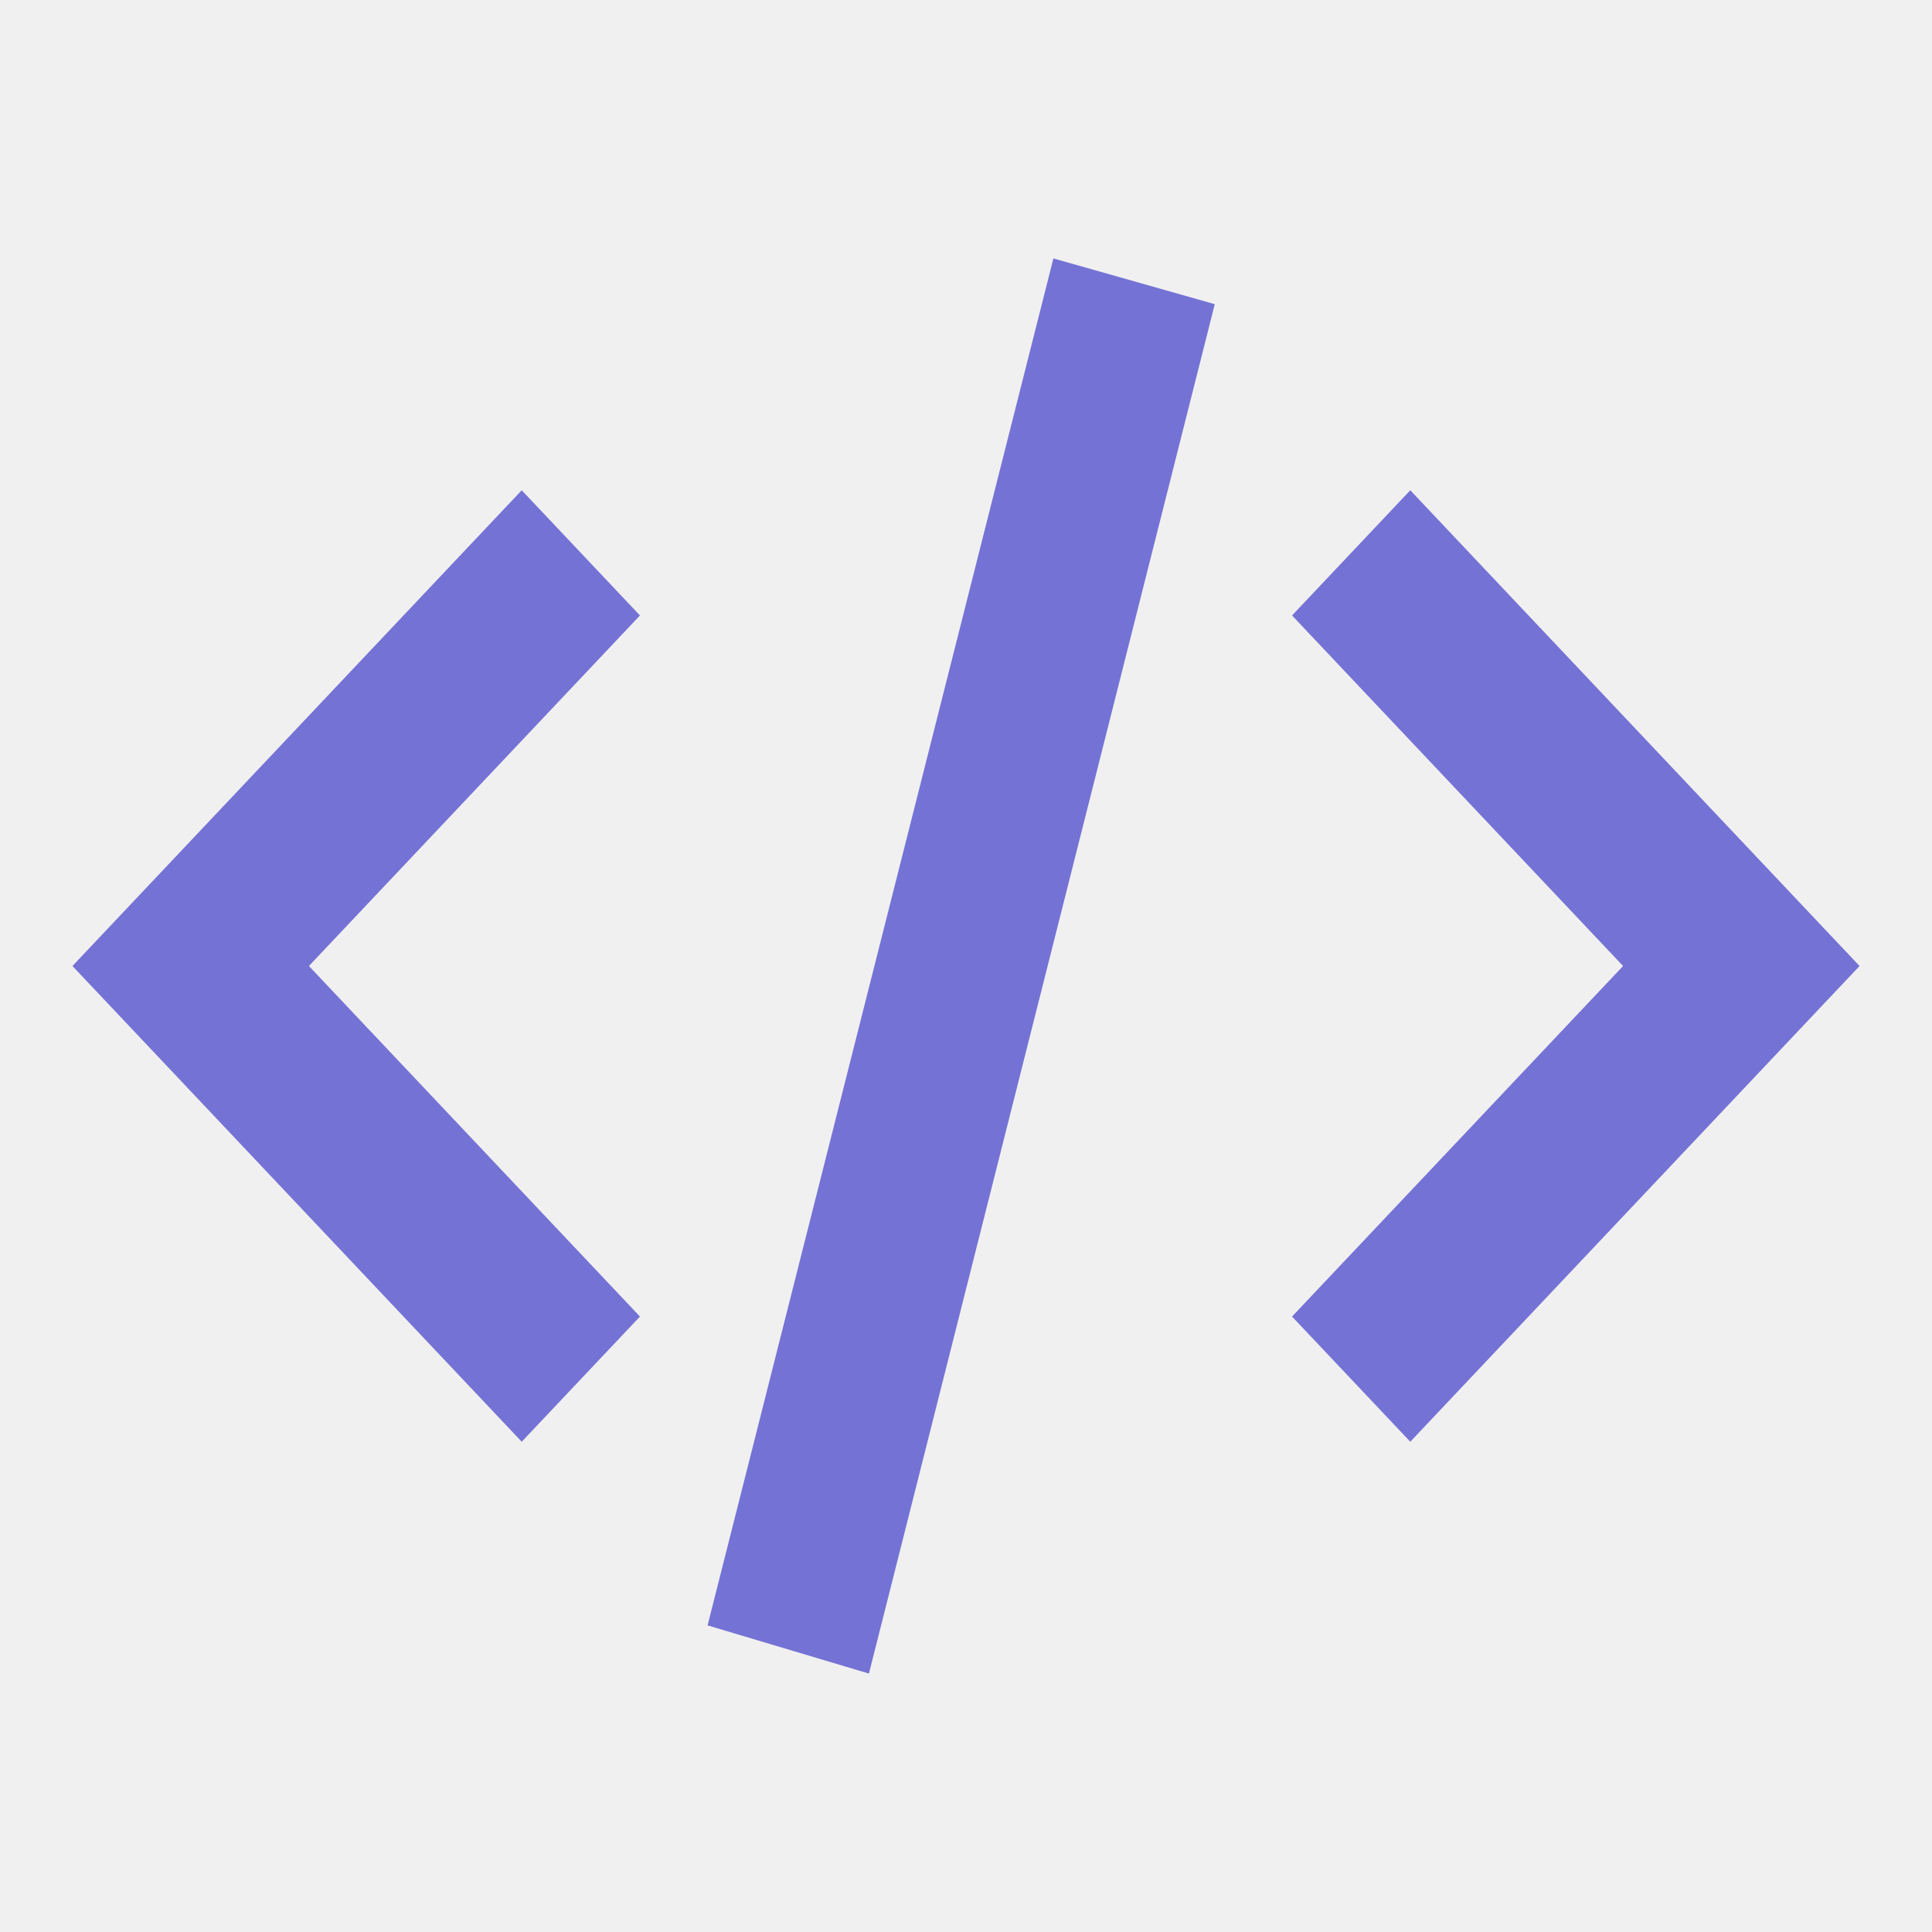
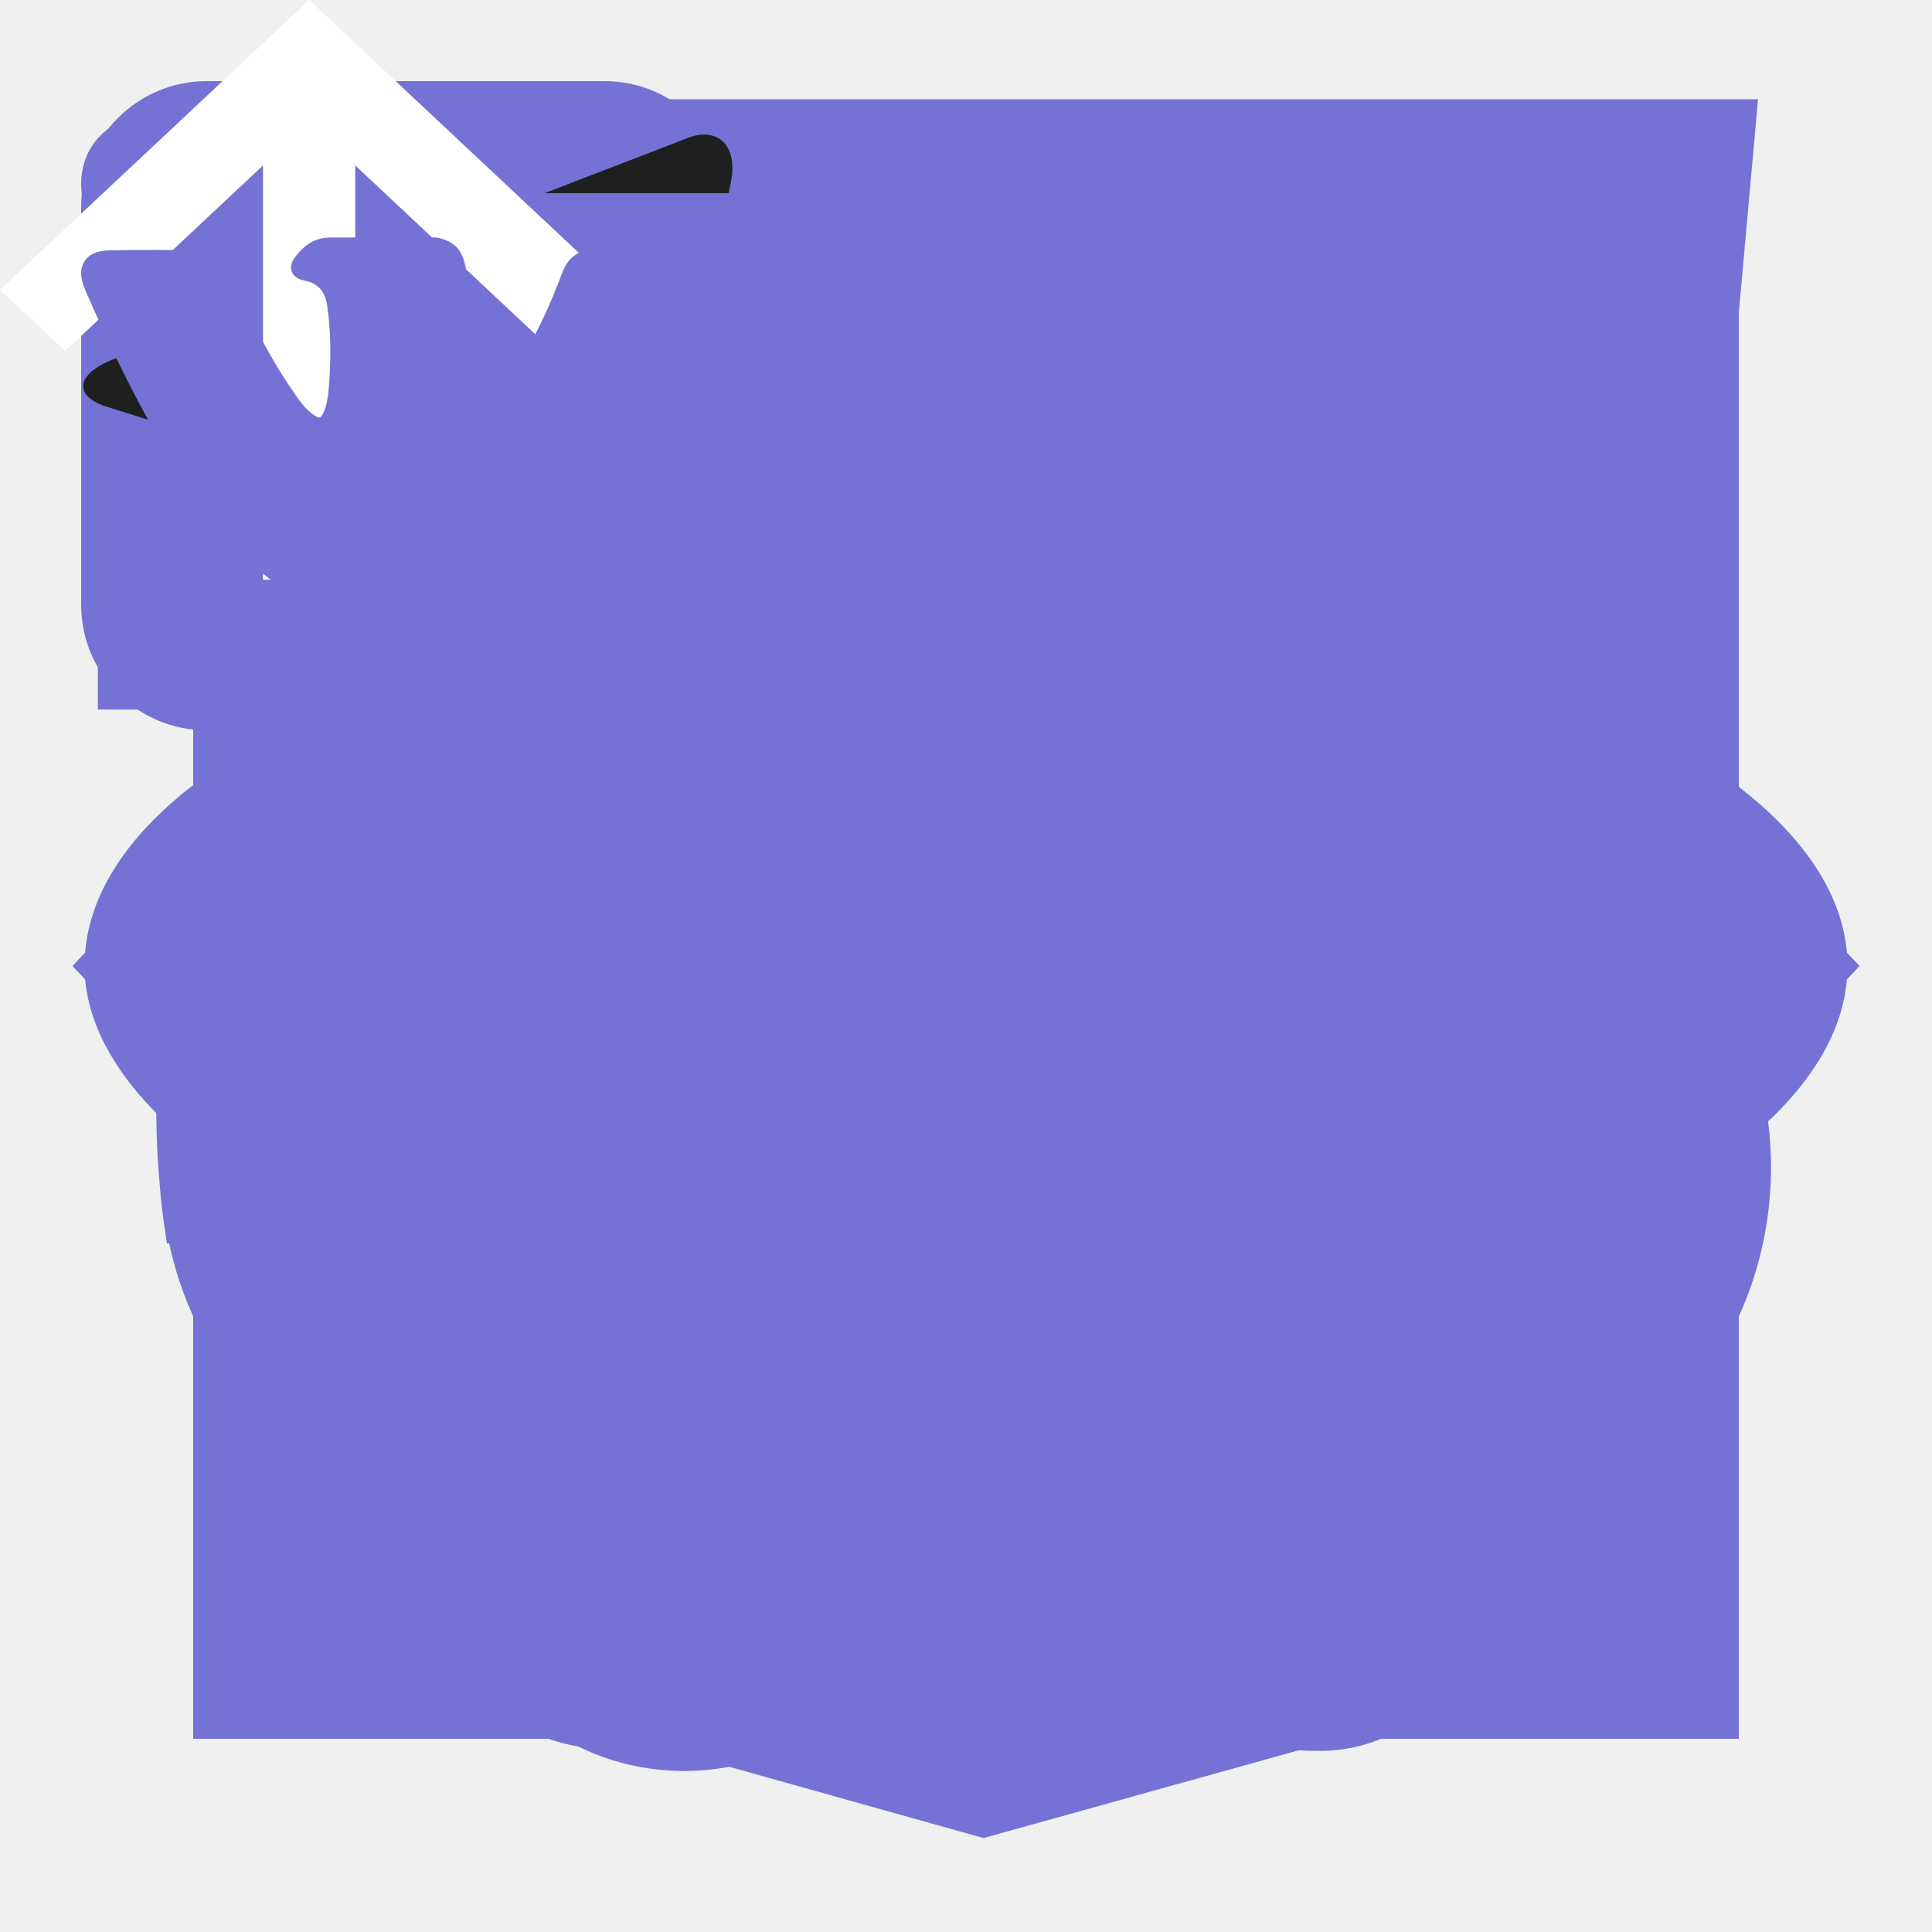
<svg xmlns="http://www.w3.org/2000/svg" width="50" height="50" viewBox="0 0 50 50" fill="none">
-   <g>
+   <g id="htmlSvg">
+     <path fill-rule="evenodd" clip-rule="evenodd" d="M18.312 42.065L27.262 6.688L31.438 7.872L22.488 43.312L18.312 42.065Z" fill="#7572D5" />
+     <path fill-rule="evenodd" clip-rule="evenodd" d="M13.502 12.688L16.562 15.928L7.995 25L16.562 34.072L13.502 37.312L1.875 25L13.502 12.688Z" fill="#7572D5" />
+     <path fill-rule="evenodd" clip-rule="evenodd" d="M36.498 12.688L33.438 15.928L42.005 25L33.438 34.072L36.498 37.312L48.125 25L36.498 12.688Z" fill="#7572D5" />
+   </g>
+   <g id="cssSvg">
+     <path d="M38.051 10.844L12.946 10.838L13.351 15.755L32.638 15.758L32.152 20.85H19.503L19.961 25.674H31.736L31.039 32.281L25.497 33.789L19.866 32.27L19.508 28.313H14.536L15.088 35.541L25.497 38.734L35.731 35.865L38.049 10.845L38.051 10.844ZM5.498 2.569H45.498L41.86 43L25.454 47.569L9.14 42.997L5.498 2.569Z" fill="#7572D5" />
+   </g>
+   <g id="figmaSvg">
+     <path d="M17.708 4.167C14.257 4.167 11.458 6.965 11.458 10.417C11.458 13.868 14.257 16.667 17.708 16.667H32.292C35.743 16.667 38.542 13.868 38.542 10.417C38.542 6.965 35.743 4.167 32.292 4.167H17.708Z" fill="#7572D5" />
+     <path d="M32.292 18.75C28.84 18.75 26.042 21.548 26.042 25C26.042 28.452 28.84 31.25 32.292 31.25C35.744 31.25 38.542 28.452 38.542 25C38.542 21.548 35.744 18.75 32.292 18.75Z" fill="#7572D5" />
+     <path d="M11.458 25C11.458 21.548 14.257 18.75 17.708 18.75H23.958V31.25H17.708C14.257 31.25 11.458 28.452 11.458 25Z" fill="#7572D5" />
+     <path d="M17.708 33.333C14.257 33.333 11.458 36.132 11.458 39.583C11.458 43.035 14.257 45.833 17.708 45.833C21.16 45.833 23.958 43.035 23.958 39.583V33.333H17.708Z" fill="#7572D5" />
+   </g>
+   <g id="instagrammSvg">
+     <path d="M15.652 2.1H5.348C3.557 2.1 2.1 3.556 2.1 5.347V8.778V15.653C2.1 17.444 3.557 18.9 5.348 18.9H15.652C17.443 18.9 18.9 17.444 18.9 15.653V8.771V5.341C18.893 3.556 17.437 2.1 15.652 2.1ZM16.583 4.035H16.957V4.403V6.882L14.116 6.889L14.109 4.042L16.583 4.035ZM8.098 8.771C8.636 8.03 9.509 7.538 10.493 7.538C11.478 7.538 12.351 8.024 12.889 8.771C13.243 9.257 13.447 9.854 13.447 10.497C13.447 12.124 12.121 13.455 10.487 13.455C8.853 13.455 7.54 12.124 7.54 10.497C7.54 9.854 7.75 9.257 8.098 8.771ZM17.259 15.646C17.259 16.532 16.538 17.253 15.652 17.253H5.348C4.463 17.253 3.741 16.532 3.741 15.646V8.771H6.247C6.031 9.303 5.906 9.887 5.906 10.497C5.906 13.029 7.967 15.089 10.5 15.089C13.033 15.089 15.094 13.029 15.094 10.497C15.094 9.887 14.969 9.303 14.752 8.771H17.259V15.646Z" fill="#7572D5" />
+   </g>
+   <g id="reactSvg">
+     <path d="M47.812 25C47.812 22.083 44.688 19.375 39.479 17.5L38.542 17.188V16.771C39.688 11.042 38.854 6.771 36.25 5.208C33.646 3.646 29.792 5.104 25.625 8.75L25 9.375L24.792 9.167H24.583C20.312 5.208 16.146 3.854 13.542 5.312C10.938 6.771 10.208 10.833 11.25 16.146C11.36 16.484 11.43 16.833 11.458 17.188L10.312 17.604C5.208 19.375 2.188 22.083 2.188 25C2.188 27.917 5.521 30.833 10.729 32.708L11.458 32.917C11.33 33.285 11.259 33.672 11.25 34.062C10.208 39.271 11.146 43.229 13.542 44.688C15.938 46.146 20.312 44.792 24.479 41.146L25.104 40.625L25.938 41.458C28.854 43.958 31.771 45.312 34.062 45.312C34.871 45.331 35.667 45.114 36.354 44.688C38.958 43.229 39.896 38.958 38.75 33.542V33.333C38.705 33.162 38.67 32.988 38.646 32.812H38.958C44.479 30.833 47.812 28.021 47.812 25ZM44.792 25C44.792 26.25 42.5 28.438 38.021 29.896H37.812C37.266 28.22 36.605 26.584 35.833 25C36.562 23.333 37.188 21.667 37.708 20.104L38.542 20.312C42.708 21.771 44.792 23.75 44.792 25ZM27.917 39.167L27.083 38.542C28.276 37.22 29.389 35.829 30.417 34.375L35.729 33.542C35.833 33.75 35.833 33.958 35.938 34.062C36.309 35.949 36.379 37.883 36.146 39.792C35.999 40.705 35.561 41.545 34.896 42.188C33.854 42.812 31.042 41.979 27.917 39.167ZM26.562 34.583L25.104 36.458L23.438 34.583H26.562ZM12.292 20C12.815 21.717 13.477 23.39 14.271 25C13.476 26.646 12.815 28.353 12.292 30.104L11.667 29.896C9.843 29.32 8.145 28.401 6.667 27.188C6.284 26.945 5.956 26.626 5.705 26.249C5.454 25.872 5.284 25.447 5.208 25C5.208 23.75 7.292 21.771 11.25 20.417L12.292 20ZM23.438 15.417L25 13.646L26.562 15.417H23.438ZM34.896 7.812C36.042 8.437 36.667 11.562 35.729 16.146C35.734 16.202 35.727 16.259 35.709 16.313C35.691 16.366 35.663 16.416 35.625 16.458L30.417 15.625C29.389 14.171 28.276 12.78 27.083 11.458L27.708 10.938C31.042 8.021 33.75 7.187 34.896 7.812ZM17.5 18.854L16.667 20.208L15.938 21.562C15.625 20.833 15.417 20.104 15.104 19.271L17.5 18.854ZM15.104 30.729C15.417 30 15.625 29.271 15.938 28.438L16.667 29.792L17.5 31.146L15.104 30.729ZM32.5 25C31.97 26.142 31.379 27.255 30.729 28.333C30.104 29.479 29.375 30.521 28.75 31.562H21.25C20.521 30.417 19.792 29.375 19.271 28.333C18.616 27.258 18.025 26.145 17.5 25C18.005 23.846 18.597 22.732 19.271 21.667C19.869 20.587 20.53 19.544 21.25 18.542C23.746 18.333 26.254 18.333 28.75 18.542C29.479 19.583 30.104 20.625 30.729 21.667C31.403 22.732 31.995 23.846 32.5 25ZM33.333 20.208L32.5 18.854L34.896 19.375C34.664 20.121 34.386 20.851 34.062 21.562L33.333 20.208ZM32.5 31.146L33.333 29.792L34.062 28.333L35 30.729L32.5 31.146ZM22.812 11.354H22.917L19.583 15.521L14.375 16.354C14.271 16.042 14.271 15.833 14.167 15.521C13.333 11.25 13.958 8.333 15 7.812C15.277 7.631 15.61 7.557 15.938 7.604C17.396 7.604 19.896 8.646 22.708 11.146L22.812 11.354ZM14.167 34.583C14.186 34.262 14.256 33.945 14.375 33.646L19.688 34.375C20.689 35.848 21.803 37.241 23.021 38.542L22.812 38.75L22.604 38.958C21.184 40.274 19.521 41.3 17.708 41.979C17.311 42.187 16.875 42.313 16.427 42.349C15.98 42.385 15.53 42.33 15.104 42.188C13.958 41.562 13.333 38.75 14.167 34.583Z" fill="#7572D5" />
+     <path d="M25 20.417C24.089 20.396 23.193 20.647 22.426 21.138C21.659 21.629 21.055 22.337 20.692 23.173C20.329 24.008 20.223 24.933 20.388 25.828C20.553 26.724 20.981 27.551 21.618 28.202C22.255 28.854 23.071 29.301 23.963 29.486C24.855 29.672 25.781 29.587 26.625 29.243C27.468 28.9 28.191 28.313 28.699 27.557C29.207 26.801 29.479 25.911 29.479 25C29.48 23.802 29.011 22.652 28.174 21.795C27.337 20.939 26.197 20.444 25 20.417Z" fill="#7572D5" />
+   </g>
+   <g id="linkidnSvg">
+     <path d="M5.806 7.886H2.533V18.363H5.806V7.886Z" fill="#7572D5" />
+     <path d="M4.101 2.94C2.894 2.94 2.1 3.721 2.1 4.757C2.1 5.774 2.868 6.574 4.055 6.574H4.081C5.314 6.574 6.082 5.768 6.075 4.757C6.049 3.721 5.308 2.94 4.101 2.94Z" fill="#7572D5" />
+     <path d="M14.748 7.788C12.871 7.788 11.697 8.811 11.481 9.533V7.886H7.801C7.847 8.759 7.801 18.363 7.801 18.363H11.481V12.701C11.481 12.38 11.468 12.065 11.559 11.842C11.809 11.212 12.353 10.556 13.331 10.556C14.61 10.556 15.187 11.527 15.187 12.944V18.363H18.9V12.537C18.9 9.297 17.076 7.788 14.748 7.788Z" fill="#7572D5" />
+   </g>
+   <g id="quoteSvg">
+     <path d="M13.542 20.833C13.077 20.833 12.631 20.904 12.188 20.969C12.331 20.485 12.479 19.994 12.717 19.552C12.954 18.91 13.325 18.354 13.694 17.794C14.002 17.188 14.546 16.777 14.946 16.258C15.365 15.754 15.935 15.419 16.387 15C16.831 14.562 17.413 14.344 17.875 14.035C18.358 13.758 18.779 13.452 19.229 13.306L20.352 12.844L21.34 12.433L20.329 8.396L19.085 8.696C18.688 8.796 18.202 8.912 17.65 9.052C17.085 9.156 16.483 9.442 15.812 9.702C15.15 9.998 14.383 10.198 13.671 10.673C12.954 11.127 12.127 11.506 11.398 12.115C10.692 12.742 9.84 13.285 9.21 14.083C8.523 14.829 7.844 15.613 7.317 16.504C6.706 17.354 6.292 18.288 5.854 19.21C5.458 20.133 5.14 21.077 4.879 21.994C4.385 23.831 4.165 25.577 4.079 27.071C4.008 28.567 4.05 29.81 4.138 30.71C4.169 31.135 4.227 31.548 4.269 31.833L4.321 32.183L4.375 32.171C4.746 33.902 5.599 35.492 6.835 36.759C8.072 38.025 9.642 38.915 11.364 39.327C13.085 39.738 14.888 39.654 16.564 39.083C18.24 38.512 19.72 37.479 20.832 36.103C21.945 34.726 22.646 33.063 22.853 31.305C23.06 29.547 22.765 27.766 22.002 26.169C21.24 24.571 20.04 23.223 18.543 22.278C17.046 21.334 15.312 20.833 13.542 20.833ZM36.458 20.833C35.994 20.833 35.548 20.904 35.104 20.969C35.248 20.485 35.396 19.994 35.633 19.552C35.871 18.91 36.242 18.354 36.61 17.794C36.919 17.188 37.462 16.777 37.862 16.258C38.281 15.754 38.852 15.419 39.304 15C39.748 14.562 40.329 14.344 40.792 14.035C41.275 13.758 41.696 13.452 42.146 13.306L43.269 12.844L44.256 12.433L43.246 8.396L42.002 8.696C41.604 8.796 41.119 8.912 40.567 9.052C40.002 9.156 39.4 9.442 38.729 9.702C38.069 10 37.3 10.198 36.587 10.675C35.871 11.129 35.044 11.508 34.315 12.117C33.608 12.744 32.756 13.287 32.127 14.083C31.44 14.829 30.76 15.613 30.233 16.504C29.623 17.354 29.208 18.288 28.771 19.21C28.375 20.133 28.056 21.077 27.796 21.994C27.302 23.831 27.081 25.577 26.996 27.071C26.925 28.567 26.967 29.81 27.054 30.71C27.085 31.135 27.144 31.548 27.185 31.833L27.238 32.183L27.292 32.171C27.662 33.902 28.515 35.492 29.752 36.759C30.989 38.025 32.559 38.915 34.281 39.327C36.002 39.738 37.805 39.654 39.481 39.083C41.156 38.512 42.636 37.479 43.749 36.103C44.862 34.726 45.563 33.063 45.77 31.305C45.977 29.547 45.682 27.766 44.919 26.169C44.156 24.571 42.957 23.223 41.46 22.278C39.962 21.334 38.228 20.833 36.458 20.833Z" fill="#7572D5" />
+   </g>
+   <g id="stylecomponentsSvg">
+     <path d="M37.259 6.25L36.989 7.65C36.571 10.302 36.722 11.061 37.868 12.045L38.975 12.955L37.829 18.03C37.144 21.059 36.304 23.597 35.771 24.431C35.313 25.15 34.78 26.21 34.664 26.779C34.473 27.459 33.825 28.143 32.833 28.748C31.958 29.242 30.238 30.566 29.02 31.629C28.047 32.499 27.377 33.033 27.013 33.262L25.823 34.196C25.442 34.805 25.225 35.295 25.142 35.667C25.059 36.05 25.106 36.304 25.229 36.49C25.348 36.669 25.553 36.795 25.834 36.874C26.167 36.951 26.51 36.979 26.851 36.956C27.622 36.904 28.386 36.769 29.128 36.555C29.381 36.487 29.579 36.422 29.752 36.365C30.019 36.039 30.635 35.424 31.727 34.353C34.625 31.515 35.731 29.961 34.589 30.38C34.167 30.53 34.358 30.151 35.082 29.392C36.61 27.914 37.486 25.68 39.317 18.675C40.766 13.144 40.766 13.066 41.833 13.066C42.334 13.066 43.75 13.152 43.75 13.152V6.25H40.499H37.259ZM24.422 18.081C23.369 18.073 21.106 19.666 14.33 25.161C14.038 25.852 14.013 26.328 14.146 26.636C14.233 26.847 14.392 26.994 14.611 27.101C14.828 27.209 15.109 27.273 15.419 27.298C16.035 27.352 16.763 27.255 17.35 27.141L17.747 27.051C17.883 26.87 18.061 26.725 18.266 26.629C18.684 26.4 20.439 24.81 22.194 23.106C25.283 19.999 26.007 18.596 24.75 18.142C24.646 18.101 24.533 18.08 24.422 18.081ZM32.336 20.239C31.41 20.264 29.741 21.331 26.883 23.597C25.449 24.753 24.541 25.376 24.054 25.505L22.165 26.987C21.455 28.275 21.351 29.074 21.538 29.514C21.585 29.622 21.653 29.721 21.739 29.803C21.824 29.886 21.925 29.95 22.036 29.994C22.311 30.102 22.605 30.156 22.901 30.155C23.608 30.147 24.311 30.045 24.991 29.85C25.345 29.756 25.695 29.646 26.04 29.521L26.144 29.478L26.335 29.378C26.696 28.916 27.525 28.046 28.563 27.044C31.842 23.901 33.518 21.667 33.176 20.833C33.021 20.429 32.754 20.225 32.336 20.239ZM23.6 24.105C23.333 24.134 22.735 24.592 21.657 25.53C20.1 26.897 18.403 27.685 17.815 27.334C17.679 27.364 17.542 27.393 17.404 27.42C16.806 27.538 16.06 27.635 15.393 27.581C15.079 27.562 14.771 27.485 14.485 27.355C14.215 27.233 14 27.016 13.88 26.747C13.746 26.425 13.746 26.024 13.898 25.512L11.555 27.423L6.254 31.78V38.842L23.625 25.251C23.622 25.102 23.641 24.953 23.683 24.81C23.816 24.331 23.809 24.087 23.6 24.109V24.105ZM31.075 26.392C30.811 26.392 30.372 26.761 29.669 27.502C28.714 28.515 27.211 29.496 26.415 29.696L26.292 29.761C26.161 29.814 26.029 29.865 25.896 29.911C25.679 29.983 25.398 30.069 25.074 30.155C24.425 30.33 23.618 30.491 22.897 30.473C22.557 30.473 22.221 30.407 21.906 30.28C21.609 30.159 21.372 29.927 21.243 29.636C21.034 29.138 21.117 28.44 21.574 27.448L6.25 39.437V43.75H12.982L27.262 32.61C27.633 32.202 28.191 31.644 28.945 30.946C30.963 29.088 31.421 28.447 31.421 27.499C31.421 26.761 31.338 26.389 31.075 26.389V26.392ZM34.473 33.373L33.251 34.583C32.567 35.227 31.345 36.022 30.509 36.362L30.343 36.433L30.332 36.451L30.296 36.487C30.264 36.512 30.249 36.516 30.224 36.526C29.89 36.652 29.551 36.763 29.208 36.859C28.444 37.08 27.659 37.218 26.865 37.271C26.49 37.295 26.113 37.262 25.748 37.174C25.431 37.105 25.151 36.921 24.962 36.659C24.789 36.394 24.739 36.039 24.836 35.603C24.913 35.292 25.028 34.991 25.178 34.708L13.656 43.75H28.981L30.811 41.667C33.327 38.753 34.473 36.669 34.473 34.887V33.373Z" fill="#7572D5" />
+   </g>
+   <g id="telegrammSvg">
+     <path d="M18.906 4.764L16.37 16.721C16.179 17.564 15.68 17.774 14.972 17.377L11.108 14.53L9.245 16.323C9.038 16.53 8.866 16.702 8.468 16.702L8.746 12.768L15.905 6.299C16.217 6.022 15.838 5.867 15.422 6.145L6.571 11.719L2.76 10.526C1.932 10.267 1.917 9.697 2.933 9.299L17.837 3.557C18.527 3.299 19.131 3.71 18.906 4.764Z" fill="#1F1F20" />

-      
-  </g>
-   <path fill-rule="evenodd" clip-rule="evenodd" d="M18.312 42.065L27.262 6.688L31.438 7.872L22.488 43.312L18.312 42.065Z" fill="#7572D5" />
-   <path fill-rule="evenodd" clip-rule="evenodd" d="M13.502 12.688L16.562 15.928L7.995 25L16.562 34.072L13.502 37.312L1.875 25L13.502 12.688Z" fill="#7572D5" />
-   <path fill-rule="evenodd" clip-rule="evenodd" d="M36.498 12.688L33.438 15.928L42.005 25L33.438 34.072L36.498 37.312L48.125 25L36.498 12.688Z" fill="#7572D5" />
+         fill="#1F1F20"/&gt;
+ 
+     </g>
+   <g id="typescriptSvg">
+     <path d="M5 25V45H45V5H5V25ZM37.235 23.407C38.252 23.66 39.025 24.112 39.737 24.848C40.105 25.242 40.652 25.958 40.695 26.132C40.708 26.182 38.968 27.348 37.915 28.003C37.877 28.028 37.723 27.863 37.553 27.61C37.037 26.86 36.498 26.537 35.673 26.48C34.46 26.397 33.68 27.032 33.687 28.092C33.676 28.352 33.734 28.611 33.857 28.842C34.123 29.393 34.62 29.725 36.173 30.397C39.038 31.63 40.263 32.442 41.025 33.597C41.875 34.885 42.067 36.943 41.488 38.473C40.855 40.137 39.28 41.267 37.063 41.64C36.378 41.762 34.753 41.743 34.017 41.61C32.41 41.323 30.887 40.53 29.947 39.488C29.578 39.083 28.86 38.022 28.905 37.947C28.923 37.92 29.088 37.818 29.272 37.712C29.452 37.61 30.123 37.222 30.758 36.853L31.908 36.187L32.15 36.543C32.487 37.057 33.222 37.762 33.667 37.997C34.943 38.67 36.695 38.575 37.558 37.8C37.732 37.654 37.869 37.469 37.96 37.261C38.05 37.053 38.092 36.827 38.08 36.6C38.08 36.137 38.022 35.933 37.78 35.583C37.47 35.14 36.835 34.767 35.032 33.983C32.968 33.095 32.08 32.543 31.267 31.667C30.759 31.088 30.384 30.405 30.168 29.667C30.017 29.102 29.978 27.685 30.098 27.115C30.523 25.12 32.028 23.732 34.2 23.318C34.905 23.185 36.543 23.235 37.235 23.407ZM27.845 25.077L27.858 26.715H22.65V41.508H18.967V26.715H13.763V25.108C13.763 24.218 13.782 23.475 13.807 23.458C13.827 23.432 16.995 23.418 20.835 23.425L27.827 23.445L27.845 25.077Z" fill="#7572D5" />
+   </g>
+   <g id="arrowupSvg">
+     <path d="M6.807 4.281V15H9.193V4.281L14.313 9.081L16 7.5L8 0L0 7.5L1.687 9.081L6.807 4.281Z" fill="white" />
+   </g>
+   <g id="vkSvg">
+     <path d="M18.17 13.994C17.804 13.539 17.388 13.131 16.986 12.737C16.843 12.597 16.695 12.452 16.553 12.308C16.144 11.893 16.129 11.738 16.453 11.267C16.677 10.942 16.915 10.617 17.144 10.303C17.353 10.018 17.568 9.724 17.775 9.428L17.817 9.367C18.212 8.801 18.62 8.216 18.837 7.51C18.894 7.324 18.953 7.05 18.817 6.82C18.682 6.591 18.419 6.522 18.234 6.489C18.142 6.473 18.051 6.471 17.966 6.471L15.381 6.469L15.36 6.468C14.969 6.468 14.705 6.659 14.554 7.052C14.41 7.427 14.252 7.827 14.071 8.207C13.712 8.963 13.255 9.834 12.595 10.561L12.567 10.592C12.489 10.679 12.4 10.777 12.336 10.777C12.326 10.777 12.315 10.775 12.303 10.771C12.166 10.716 12.074 10.373 12.079 10.213C12.079 10.211 12.079 10.209 12.079 10.206L12.077 7.111C12.077 7.1 12.076 7.089 12.075 7.078C12.009 6.575 11.863 6.262 11.313 6.15C11.298 6.147 11.283 6.146 11.268 6.146H8.581C8.143 6.146 7.901 6.33 7.675 6.606C7.613 6.68 7.486 6.834 7.549 7.02C7.613 7.209 7.821 7.25 7.889 7.263C8.225 7.329 8.415 7.542 8.468 7.915C8.562 8.561 8.574 9.251 8.505 10.087C8.485 10.319 8.447 10.498 8.385 10.651C8.37 10.687 8.318 10.804 8.266 10.804C8.249 10.804 8.201 10.797 8.112 10.734C7.904 10.586 7.751 10.375 7.574 10.114C6.969 9.228 6.461 8.252 6.021 7.129C5.858 6.716 5.553 6.485 5.163 6.478C4.734 6.471 4.345 6.468 3.974 6.468C3.569 6.468 3.193 6.472 2.826 6.48C2.512 6.486 2.295 6.583 2.181 6.77C2.066 6.957 2.074 7.203 2.203 7.5C3.237 9.883 4.175 11.615 5.243 13.117C5.992 14.168 6.743 14.896 7.607 15.407C8.517 15.946 9.536 16.208 10.724 16.208C10.858 16.208 10.998 16.205 11.138 16.198C11.828 16.163 12.084 15.904 12.116 15.208C12.132 14.852 12.169 14.479 12.338 14.161C12.444 13.961 12.544 13.961 12.576 13.961C12.639 13.961 12.717 13.991 12.801 14.047C12.951 14.148 13.08 14.284 13.186 14.403C13.285 14.516 13.383 14.63 13.482 14.745C13.694 14.991 13.913 15.246 14.143 15.487C14.645 16.016 15.197 16.249 15.832 16.198H18.202C18.207 16.198 18.212 16.198 18.218 16.198C18.454 16.182 18.658 16.046 18.779 15.825C18.928 15.552 18.925 15.204 18.771 14.893C18.596 14.541 18.369 14.241 18.17 13.994Z" fill="#7572D5" />
+   </g>
</svg>
